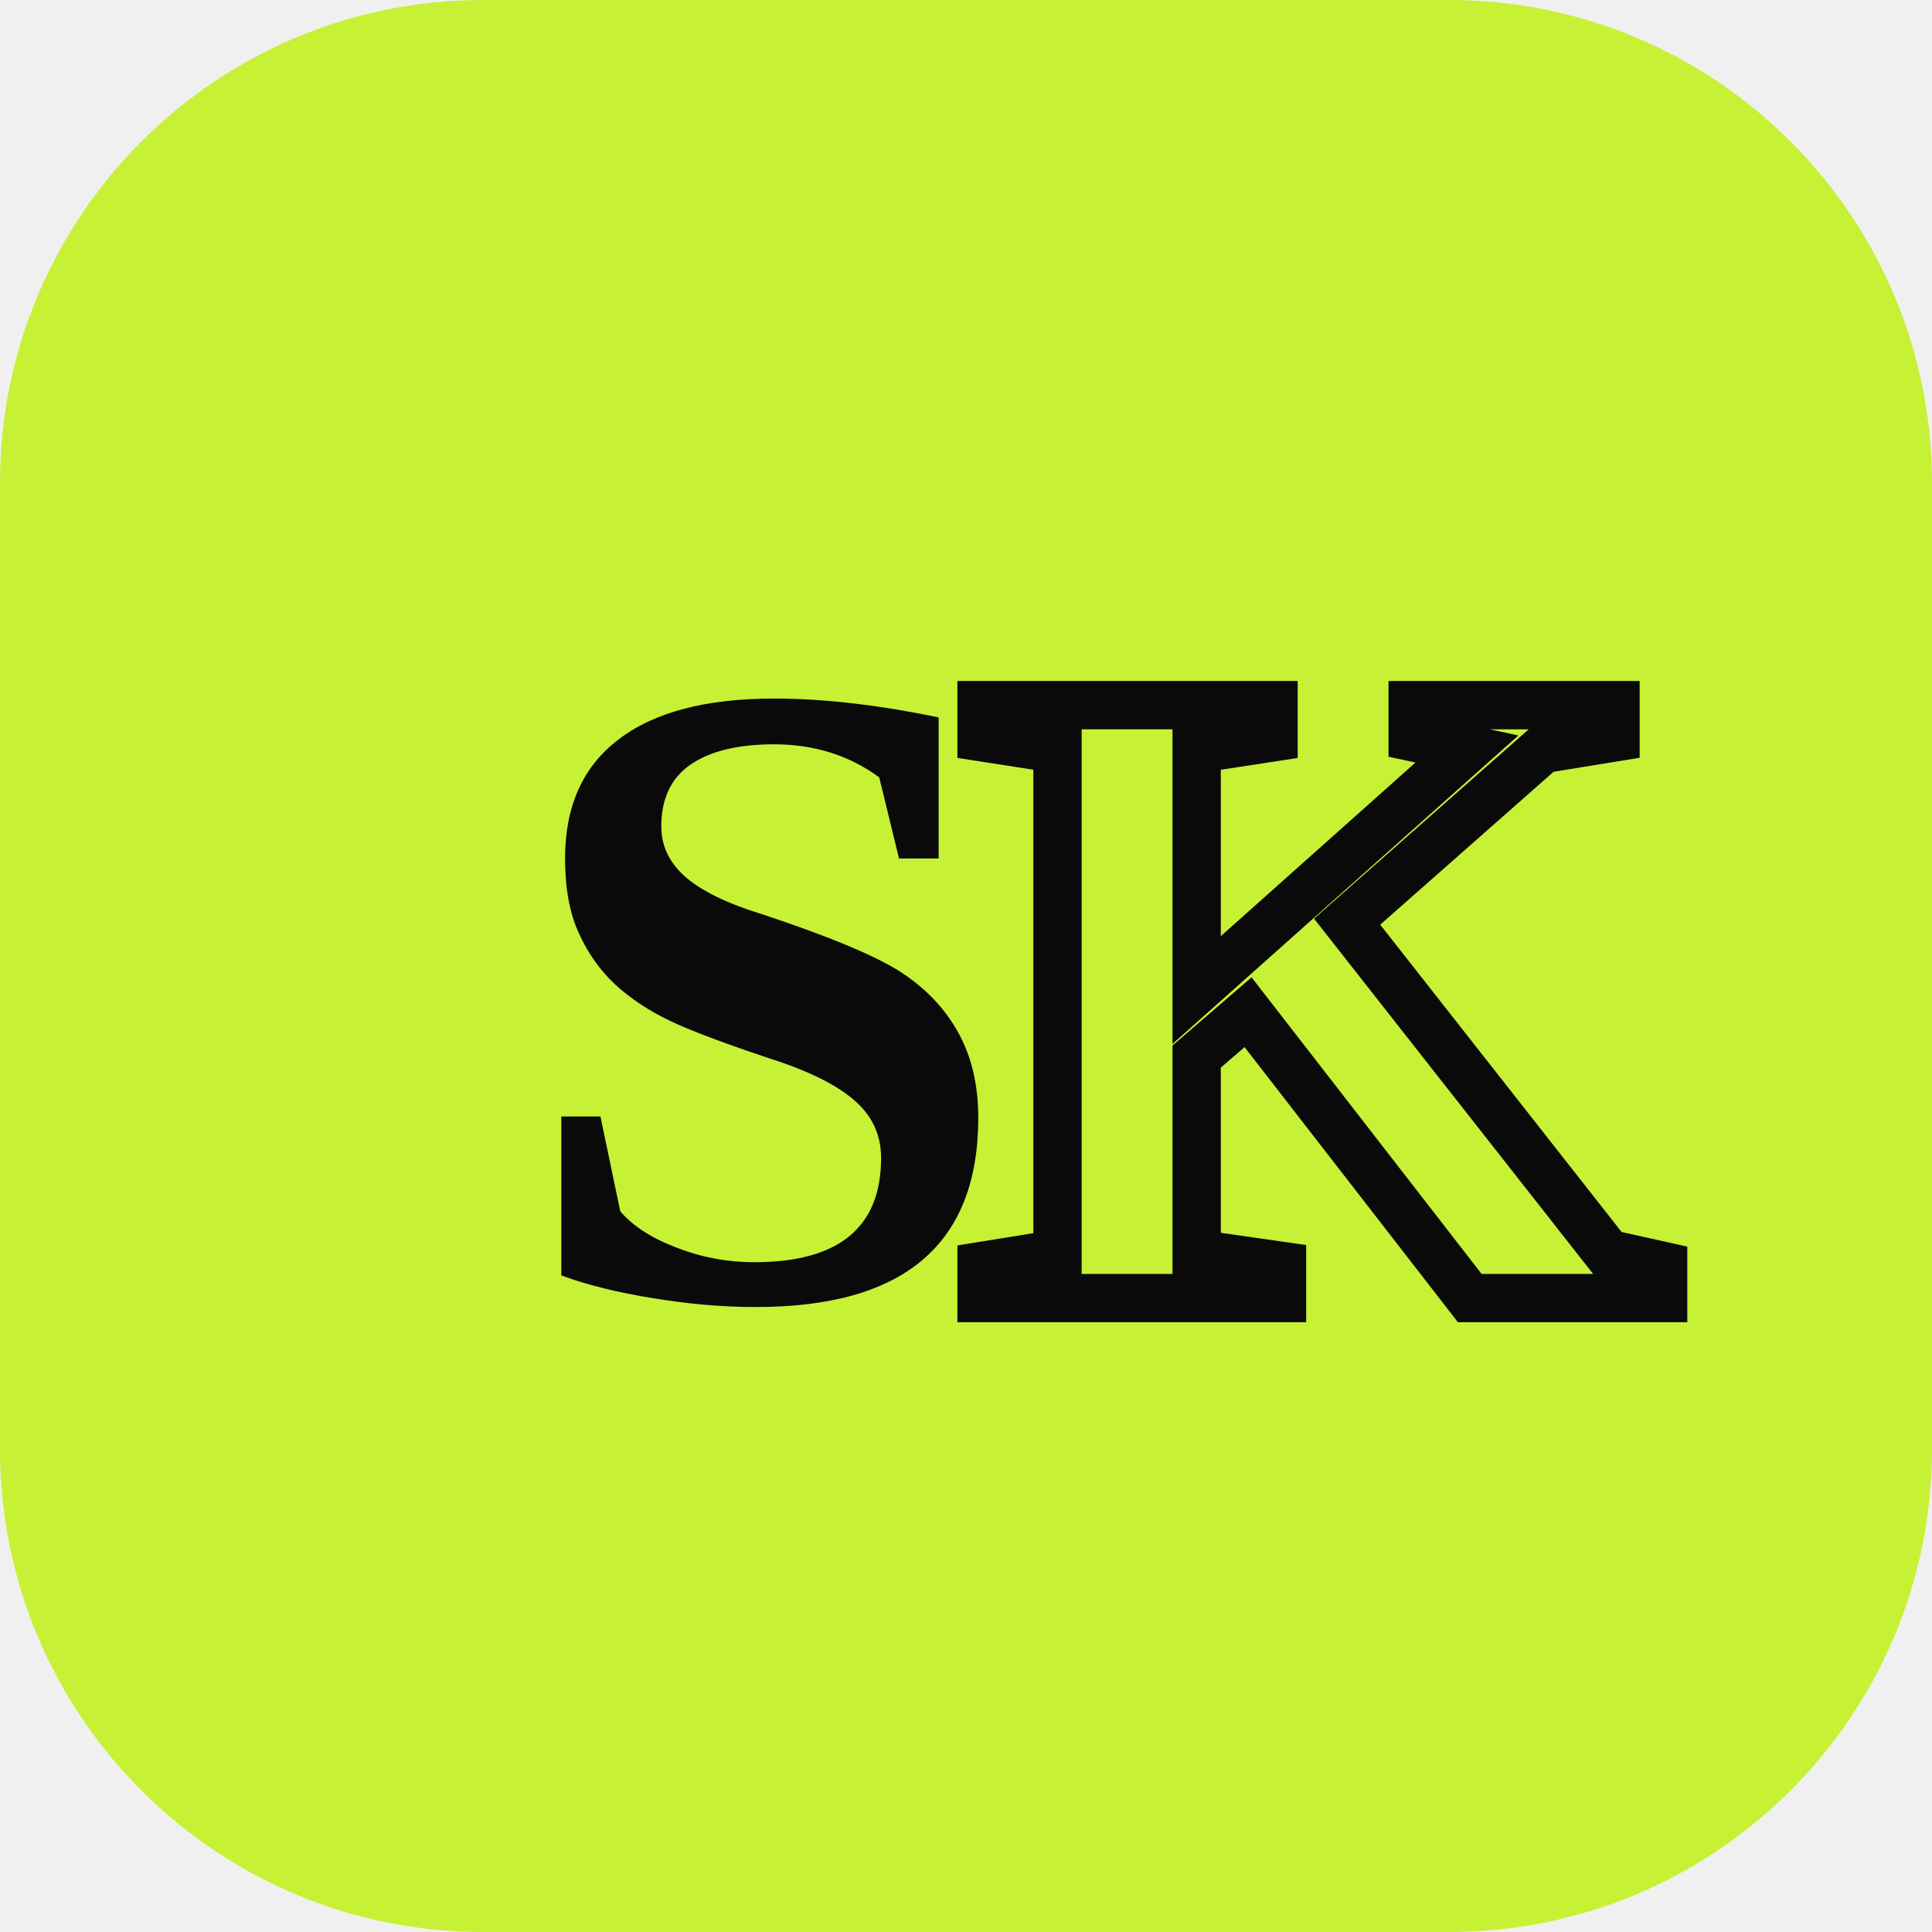
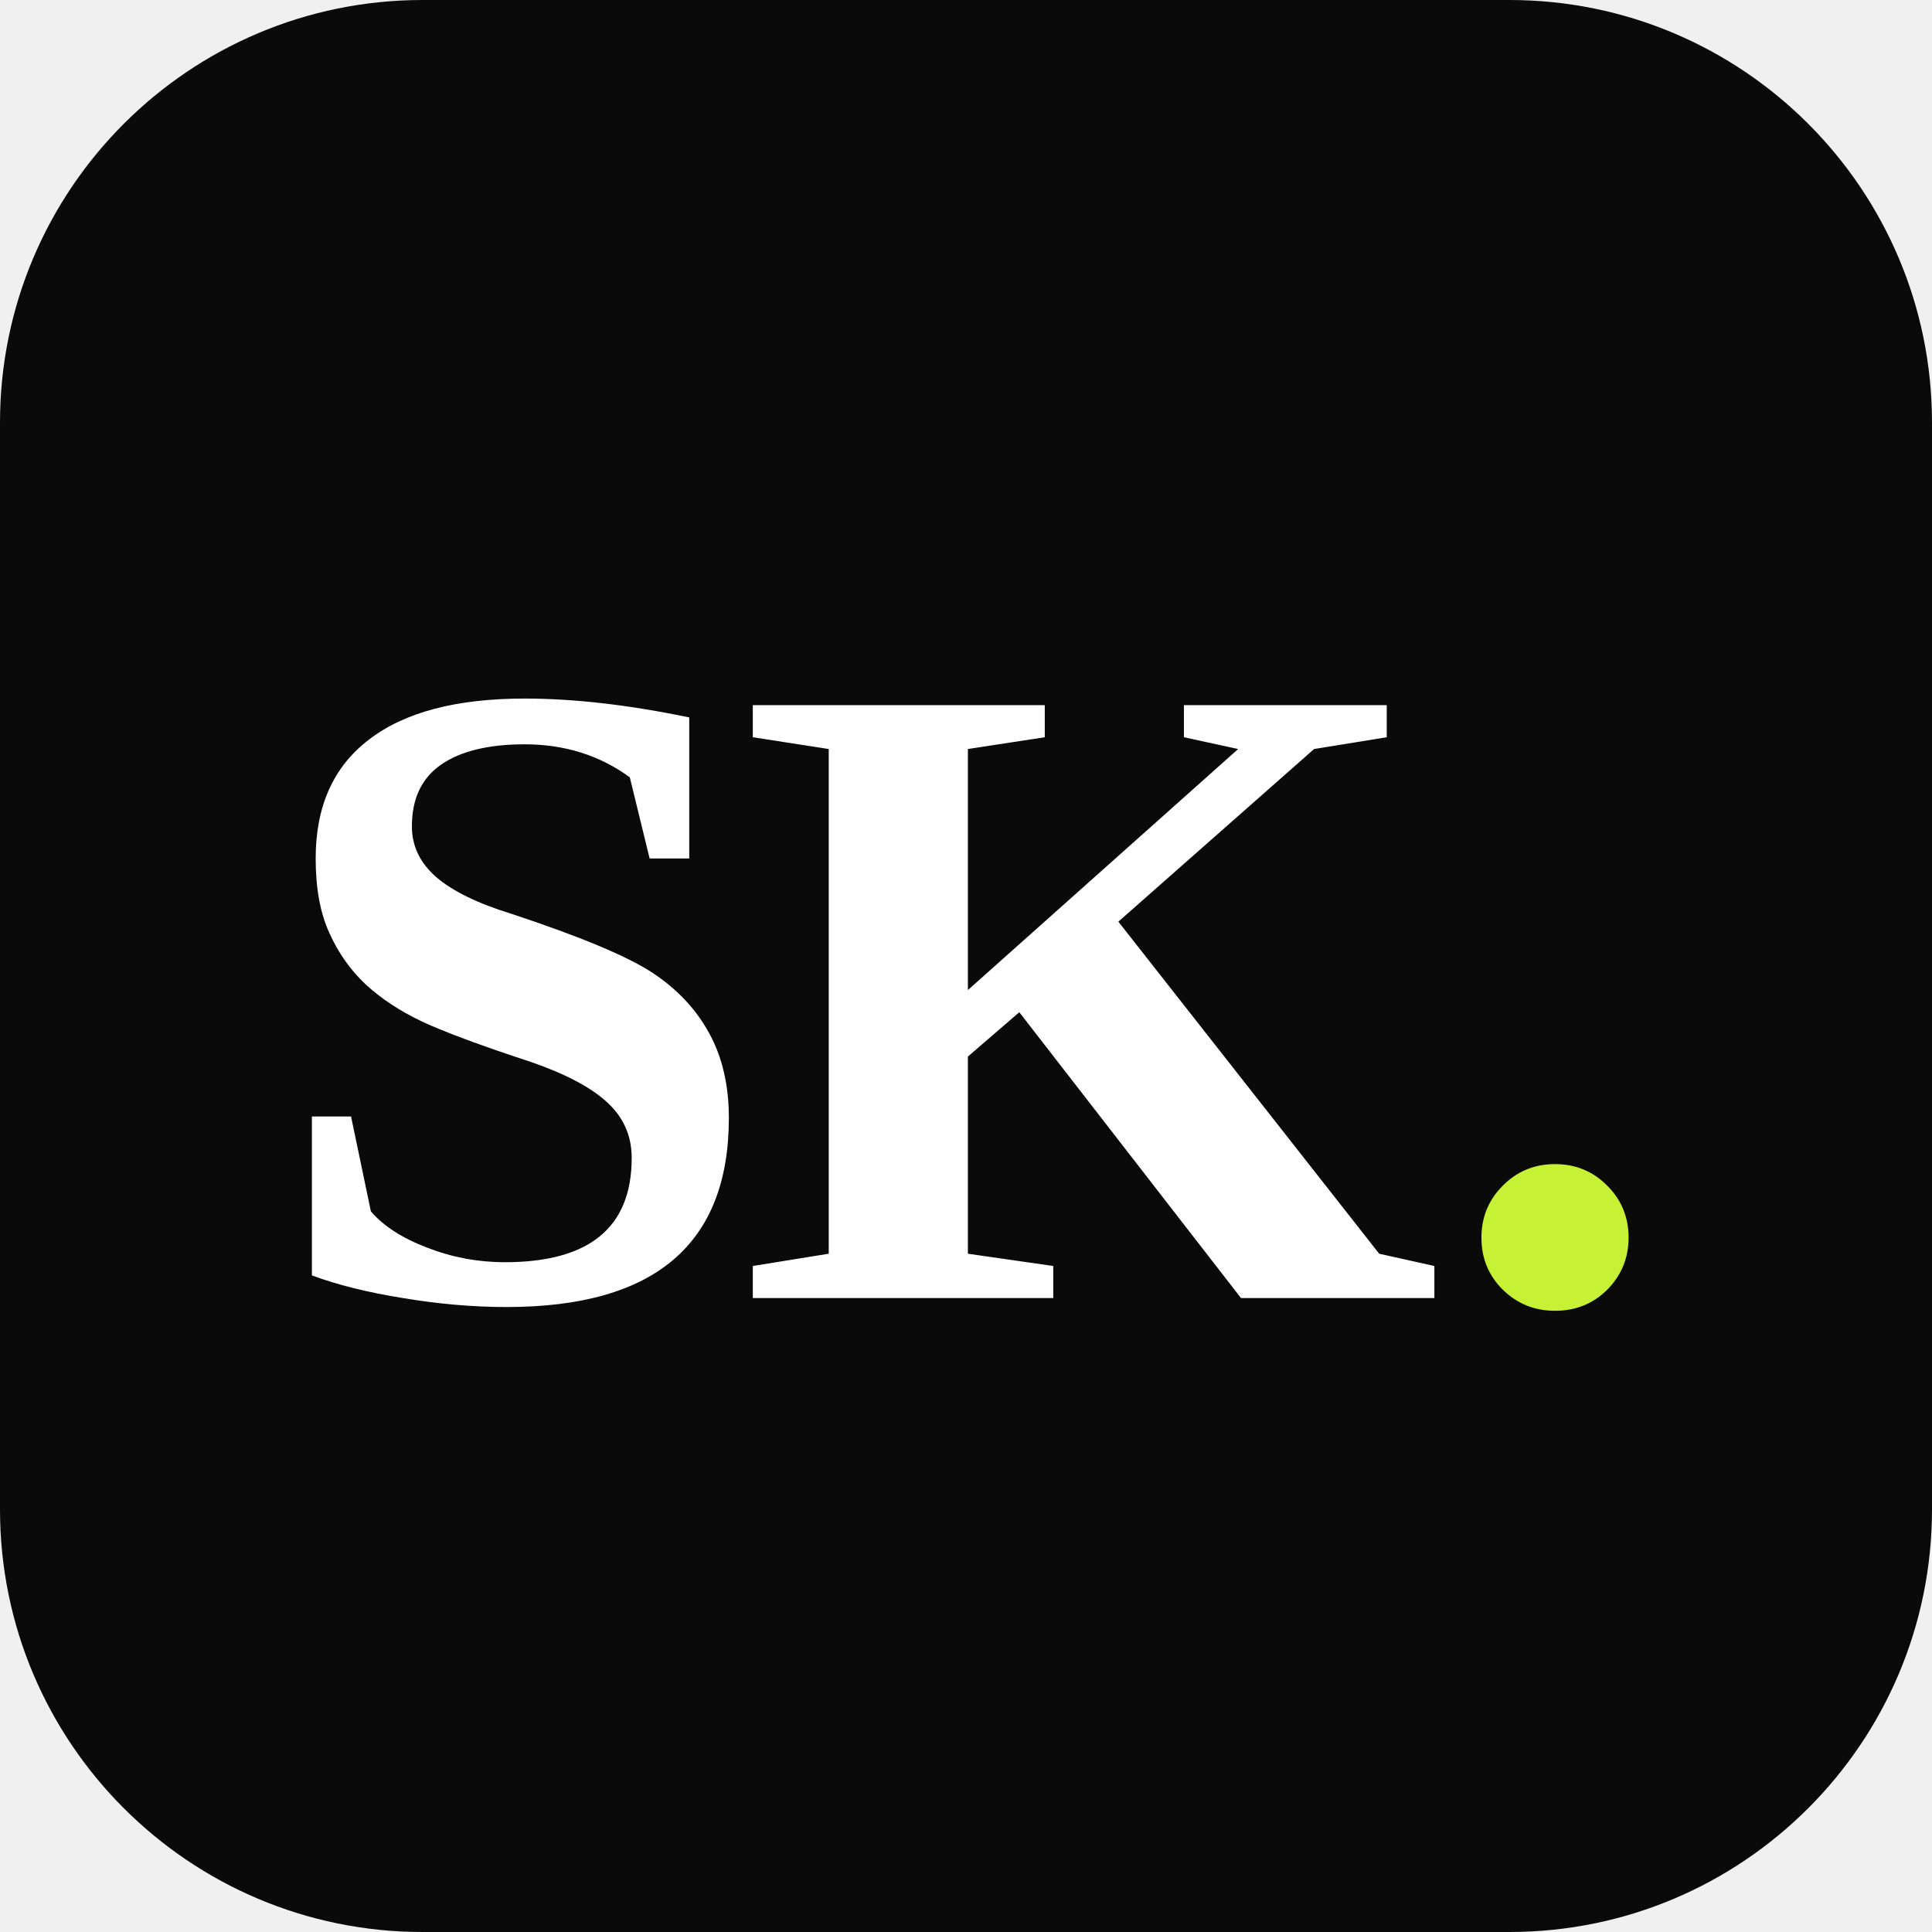
<svg xmlns="http://www.w3.org/2000/svg" width="64" height="64" viewBox="0 0 64 64">
-   <rect width="64" height="64" rx="16" fill="#C6F135" />
-   <text x="17" y="43" font-family="Georgia, 'Times New Roman', serif" font-size="30" font-weight="900" fill="#0A0A0A" letter-spacing="-3">S</text>
-   <text x="32" y="43" font-family="Georgia, 'Times New Roman', serif" font-size="30" font-weight="900" fill="none" stroke="#0A0A0A" stroke-width="1.6" letter-spacing="-2">K</text>
+   <rect width="64" height="64" rx="14" fill="#0A0A0A" />
+   <text x="32" y="43" text-anchor="middle" font-family="Georgia, 'Times New Roman', serif" font-size="30" font-weight="700" letter-spacing="-1" fill="#FFFFFF">SK<tspan fill="#C6F135">.</tspan>
+   </text>
</svg>
